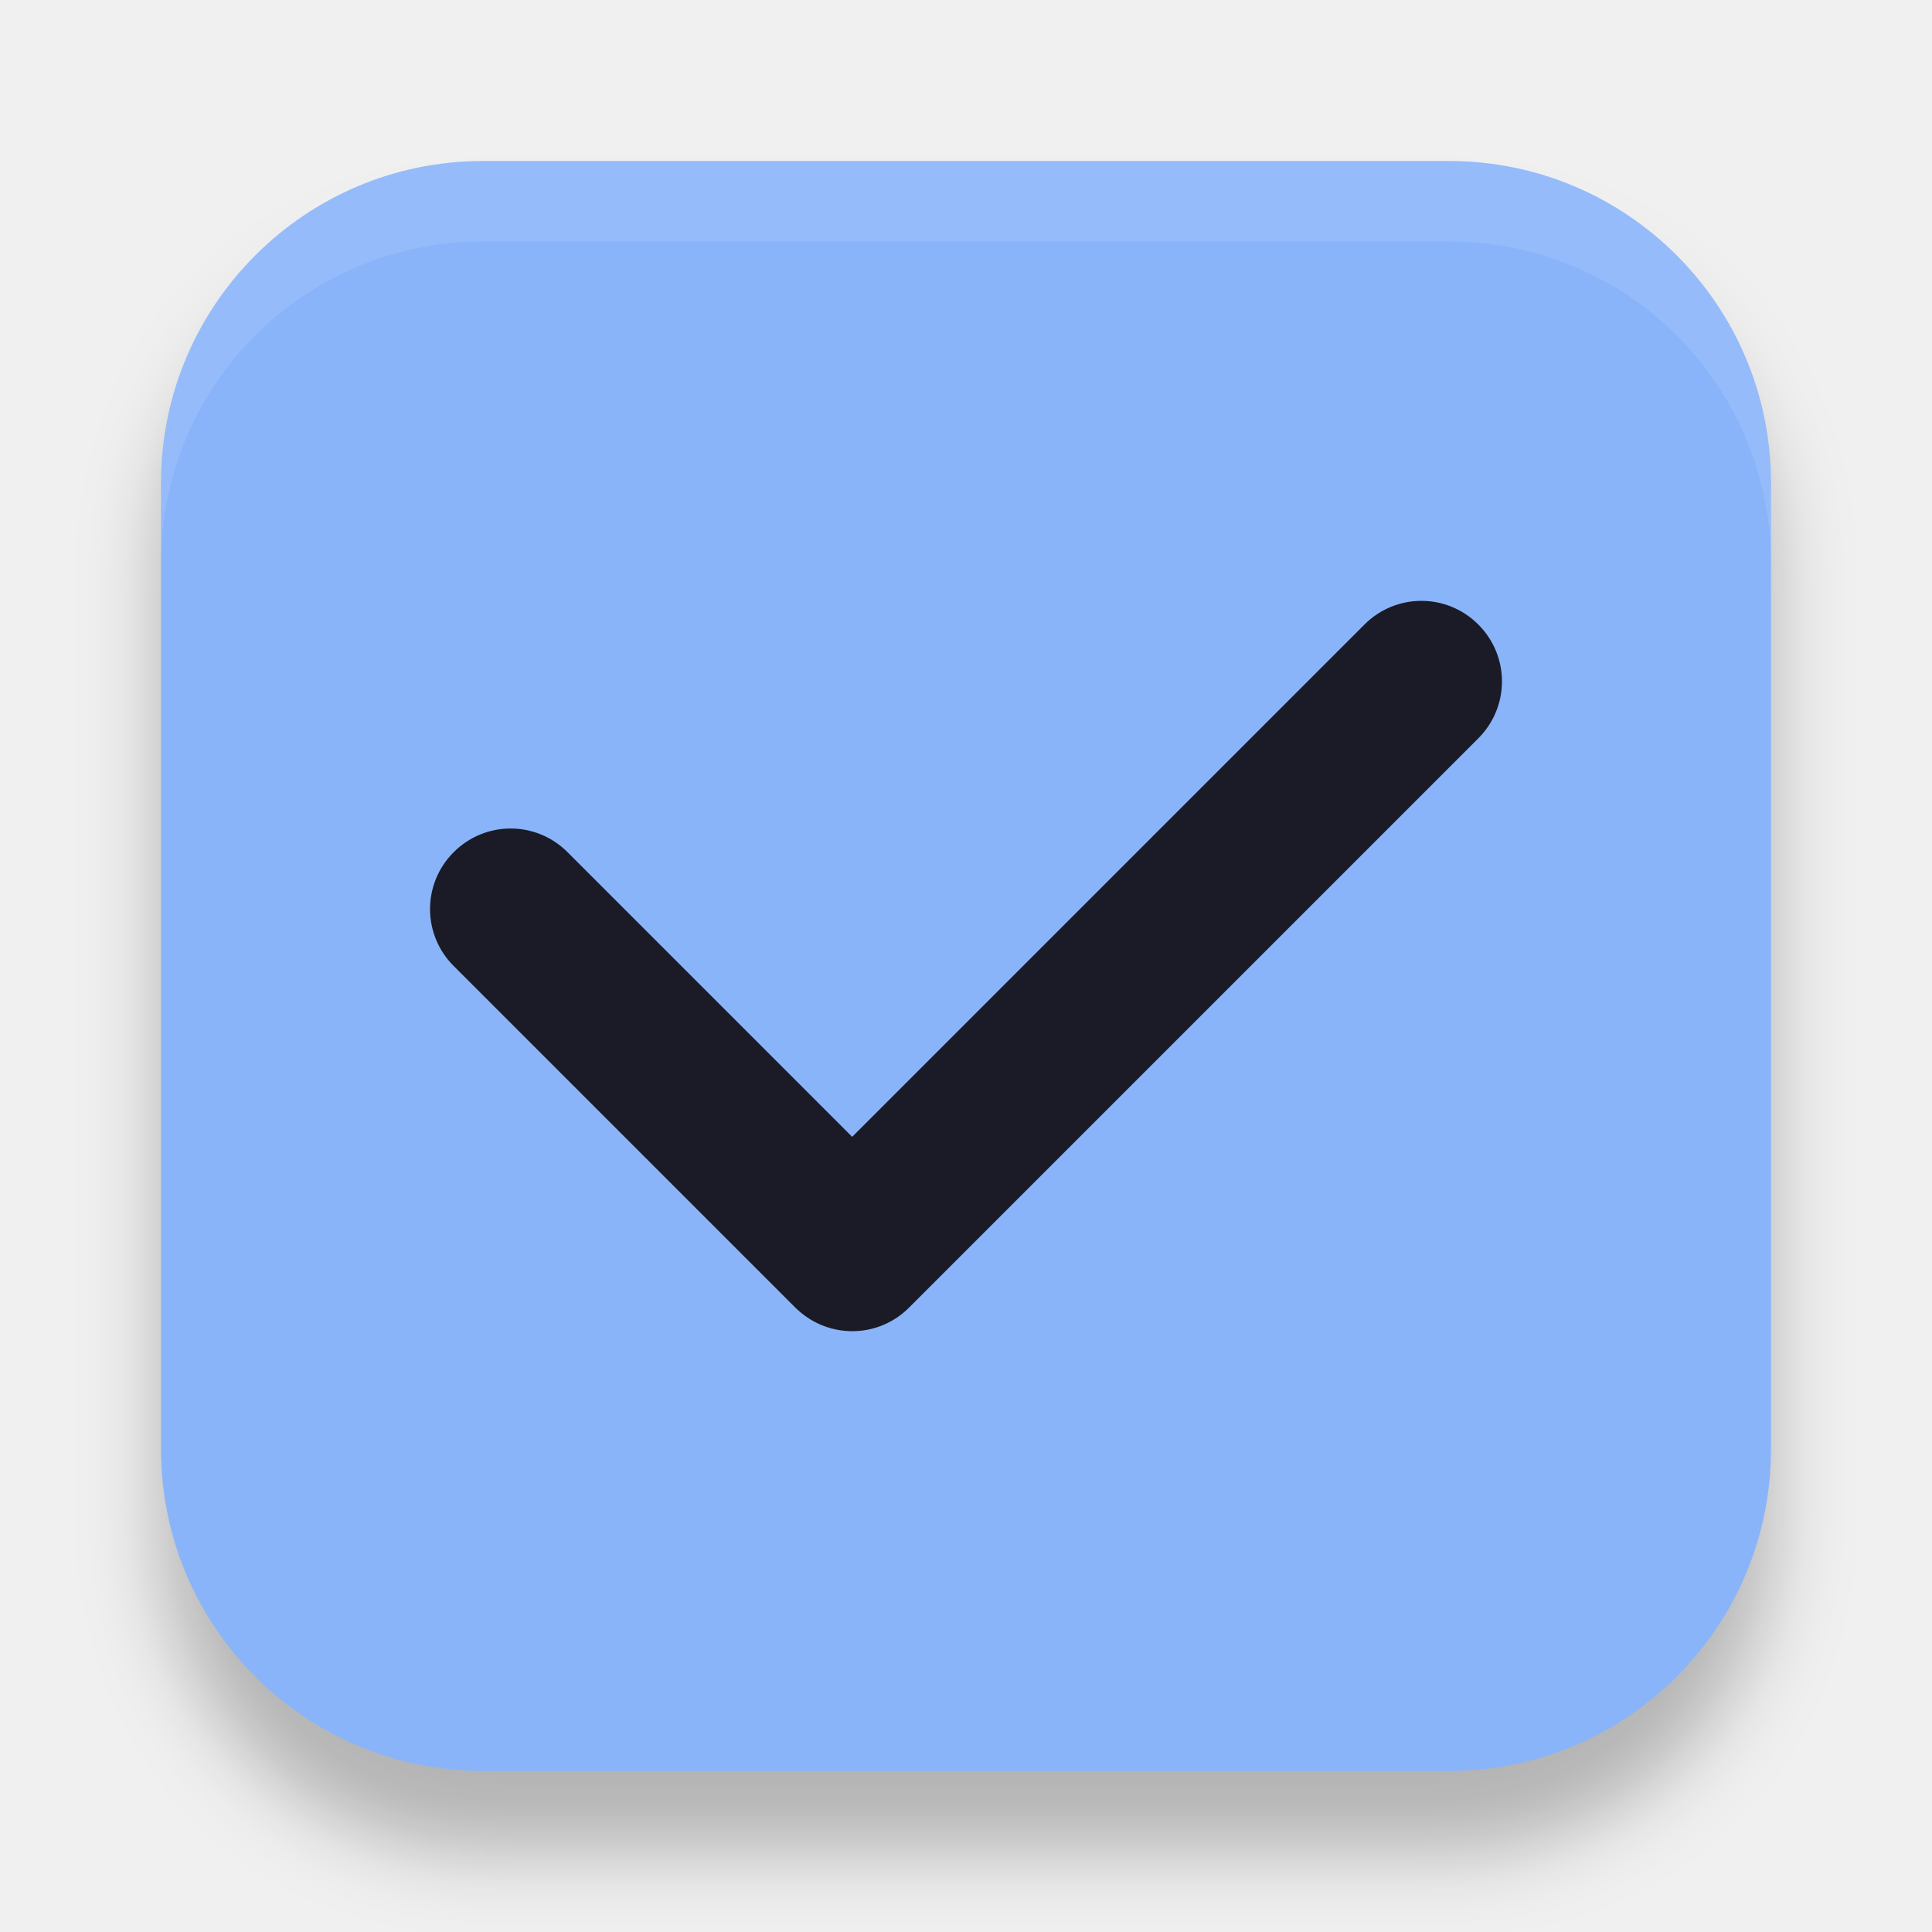
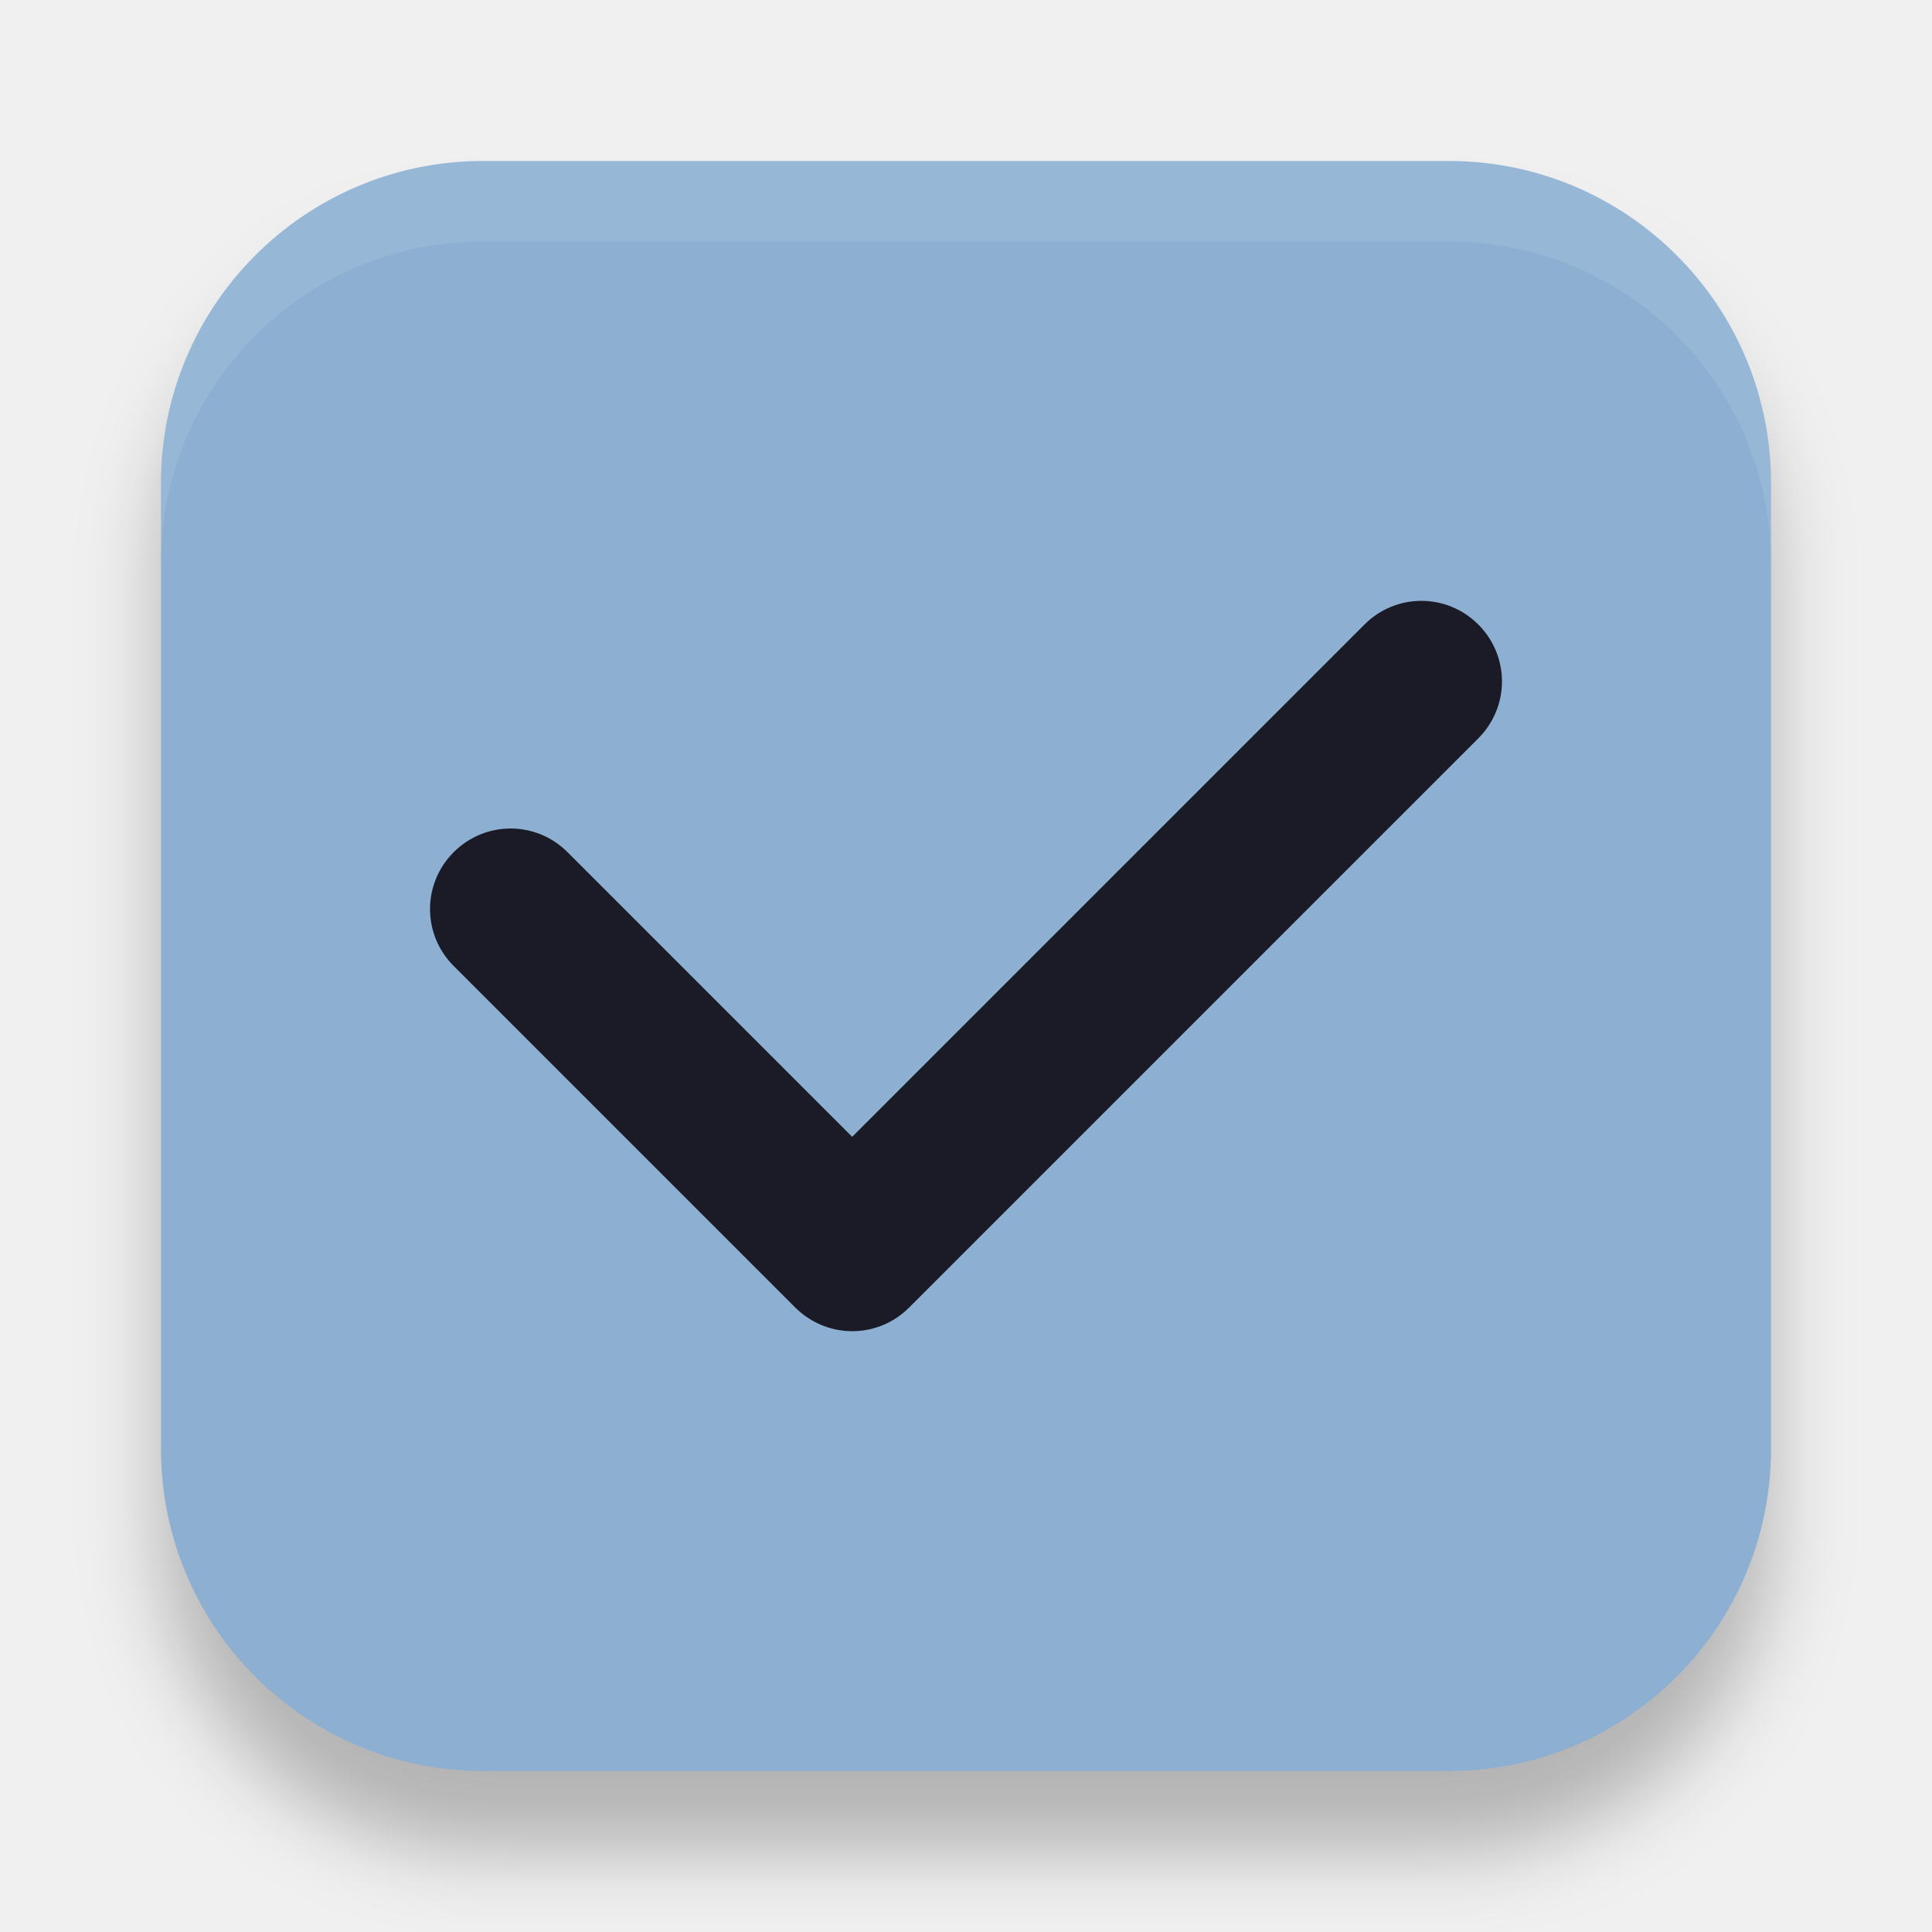
<svg xmlns="http://www.w3.org/2000/svg" width="24" height="24" version="1.1" viewBox="0 0 24 24" id="svg1516">
  <defs id="defs1520">
    <filter style="color-interpolation-filters:sRGB" id="filter1446" x="-0.058" y="-0.058" width="1.116" height="1.116">
      <feGaussianBlur stdDeviation="0.484" id="feGaussianBlur1448" />
    </filter>
  </defs>
  <rect style="opacity:0.25;fill:#000000;fill-opacity:1;stroke-width:2;stroke-linecap:round;stroke-linejoin:round;filter:url(#filter1446)" id="rect890" width="20" height="20" x="2" y="3" rx="4" ry="4" />
-   <rect style="fill:#89b4fa;fill-opacity:1;stroke-width:2;stroke-linecap:round;stroke-linejoin:round" id="rect616" width="20" height="20" x="2" y="2" rx="4" ry="4" />
+   <rect style="fill:#8cafd2;fill-opacity:1;stroke-width:2;stroke-linecap:round;stroke-linejoin:round" id="rect616" width="20" height="20" x="2" y="2" rx="4" ry="4" />
  <path id="rect340" d="m 18.364,7.758 c -0.392,-0.392 -1.022,-0.392 -1.414,0 L 10.586,14.122 7.05,10.586 c -0.392,-0.392 -1.022,-0.392 -1.414,0 -0.392,0.392 -0.392,1.022 0,1.414 l 4.243,4.243 c 0.024,0.024 0.05,0.046 0.076,0.068 0.394,0.321 0.971,0.3 1.338,-0.068 l 7.071,-7.071 c 0.392,-0.392 0.392,-1.022 0,-1.414 z" style="fill:#1a1b26;fill-opacity:1" />
  <path id="rect885" style="opacity:0.1;fill:#ffffff;fill-opacity:1;stroke-width:2;stroke-linecap:round;stroke-linejoin:round" d="M 6,2 C 3.784,2 2,3.784 2,6 V 7 C 2,4.784 3.784,3 6,3 h 12 c 2.216,0 4,1.784 4,4 V 6 C 22,3.784 20.216,2 18,2 Z" />
</svg>
